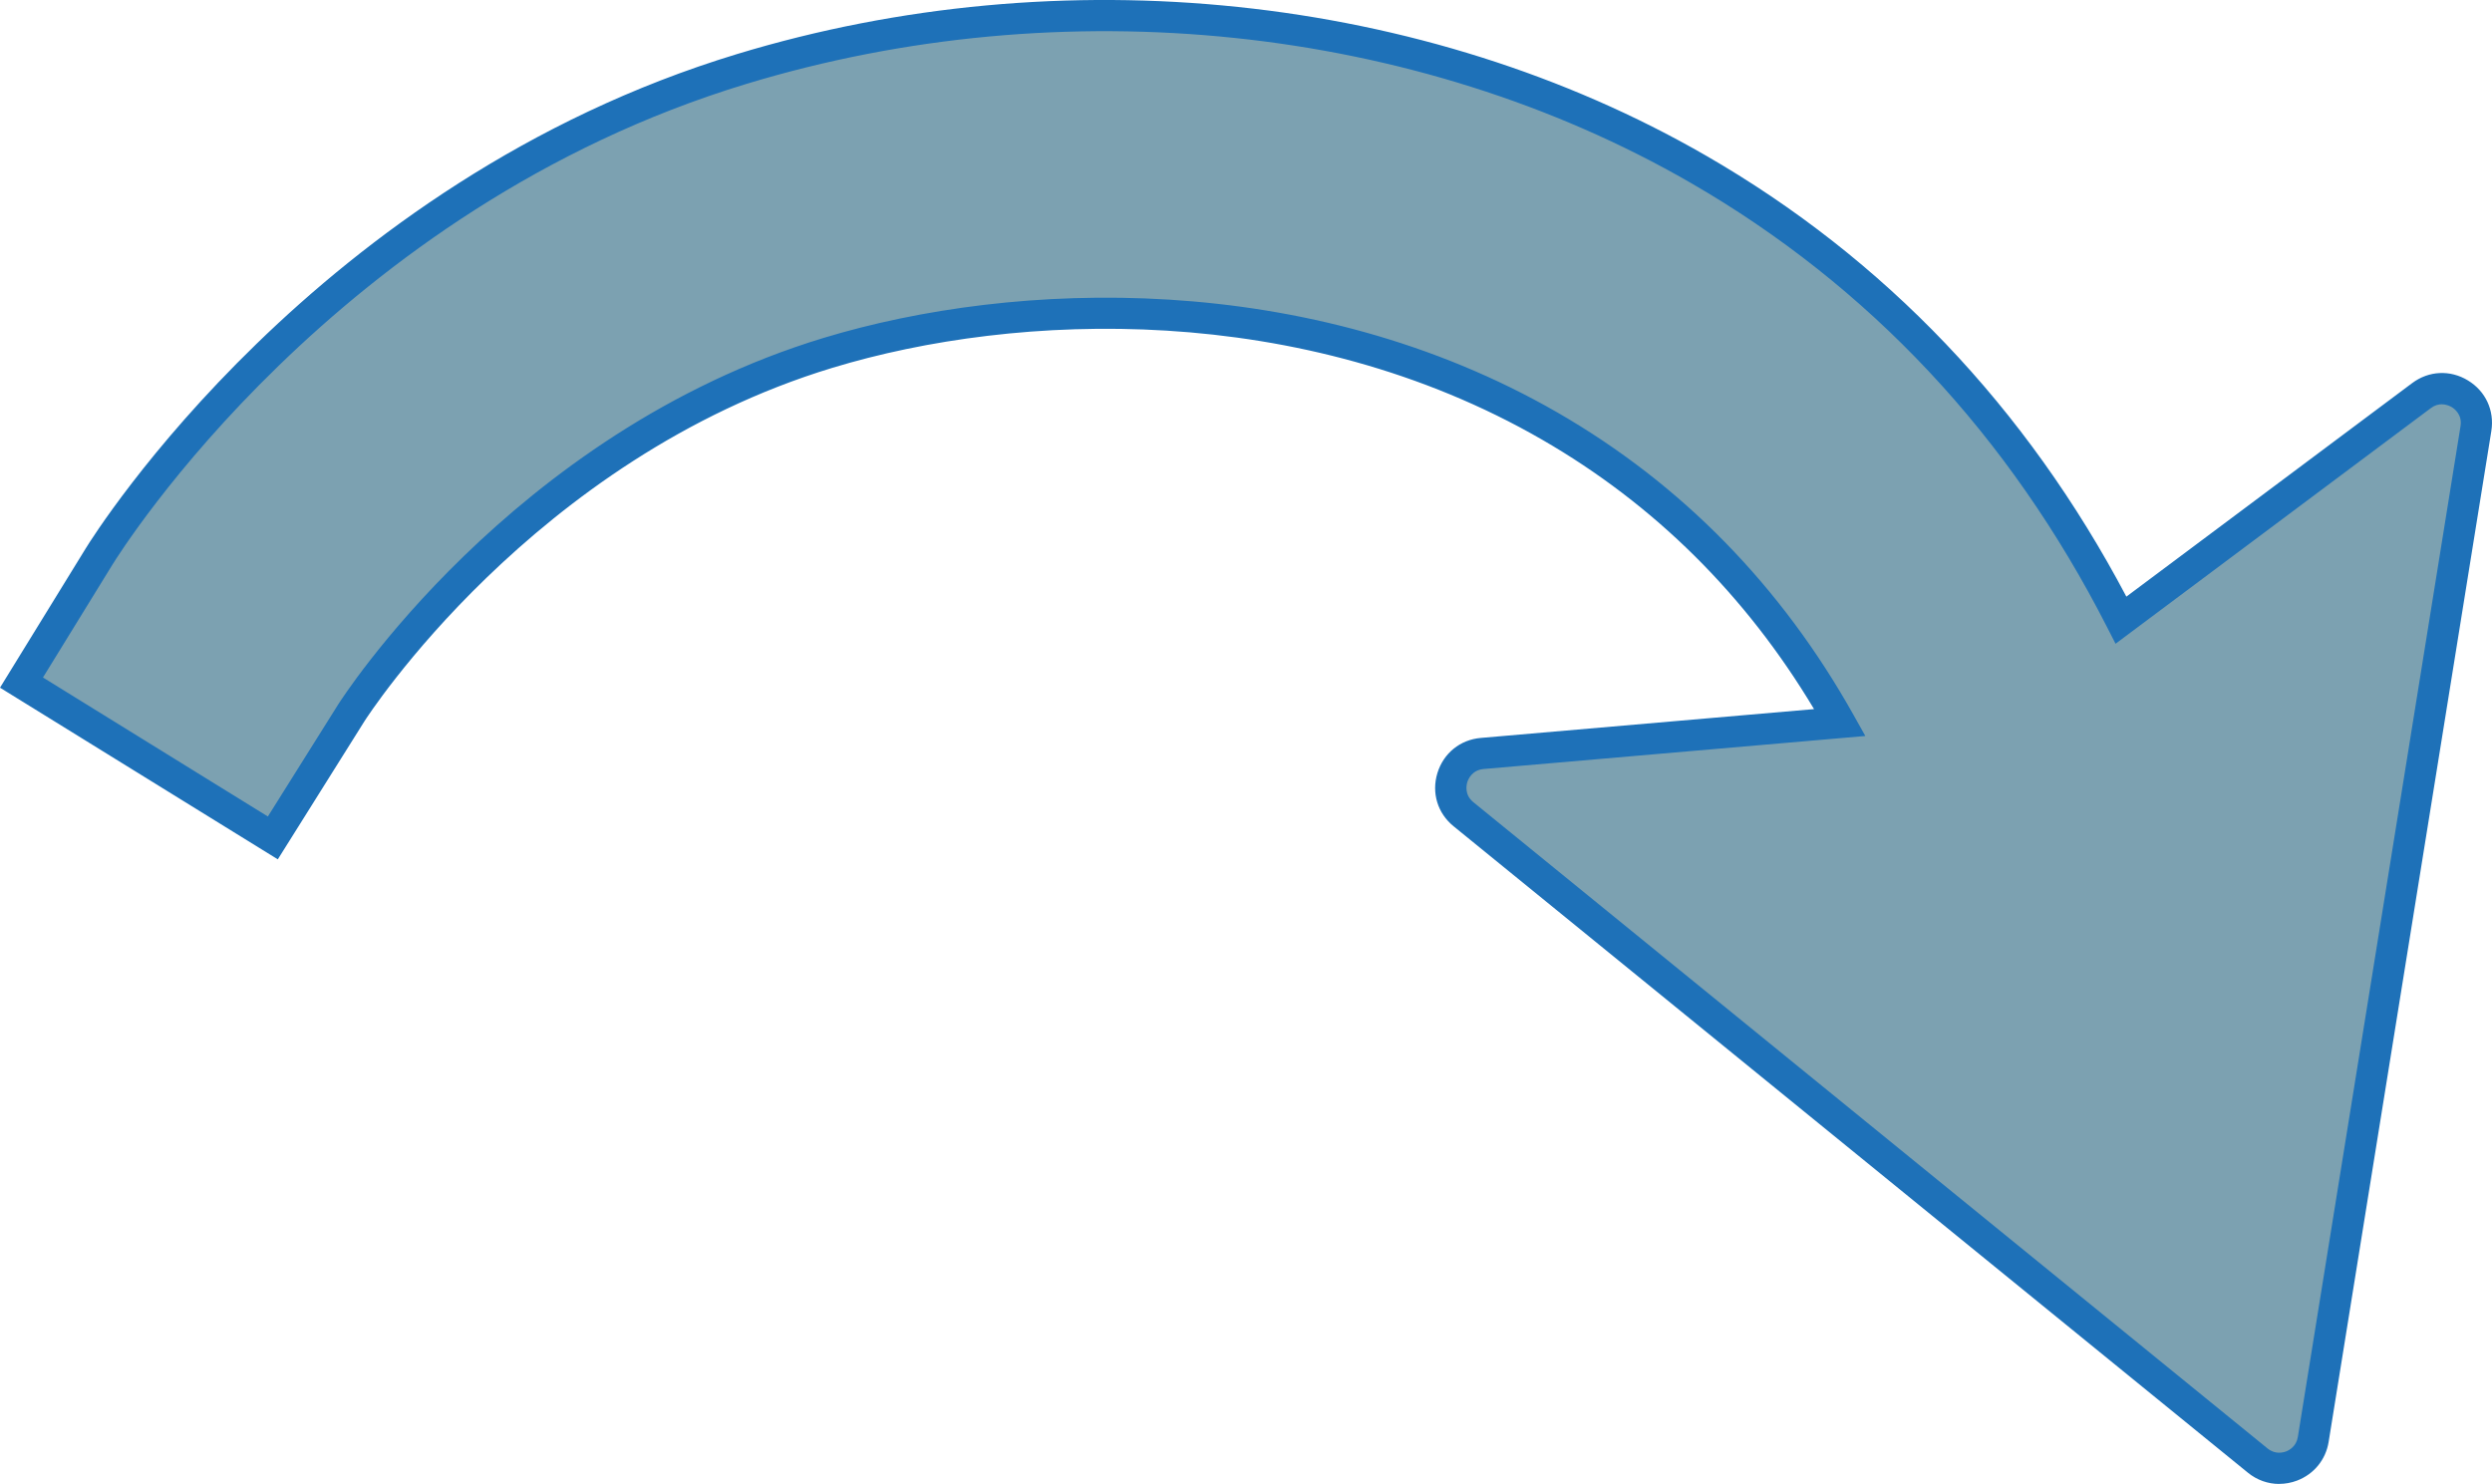
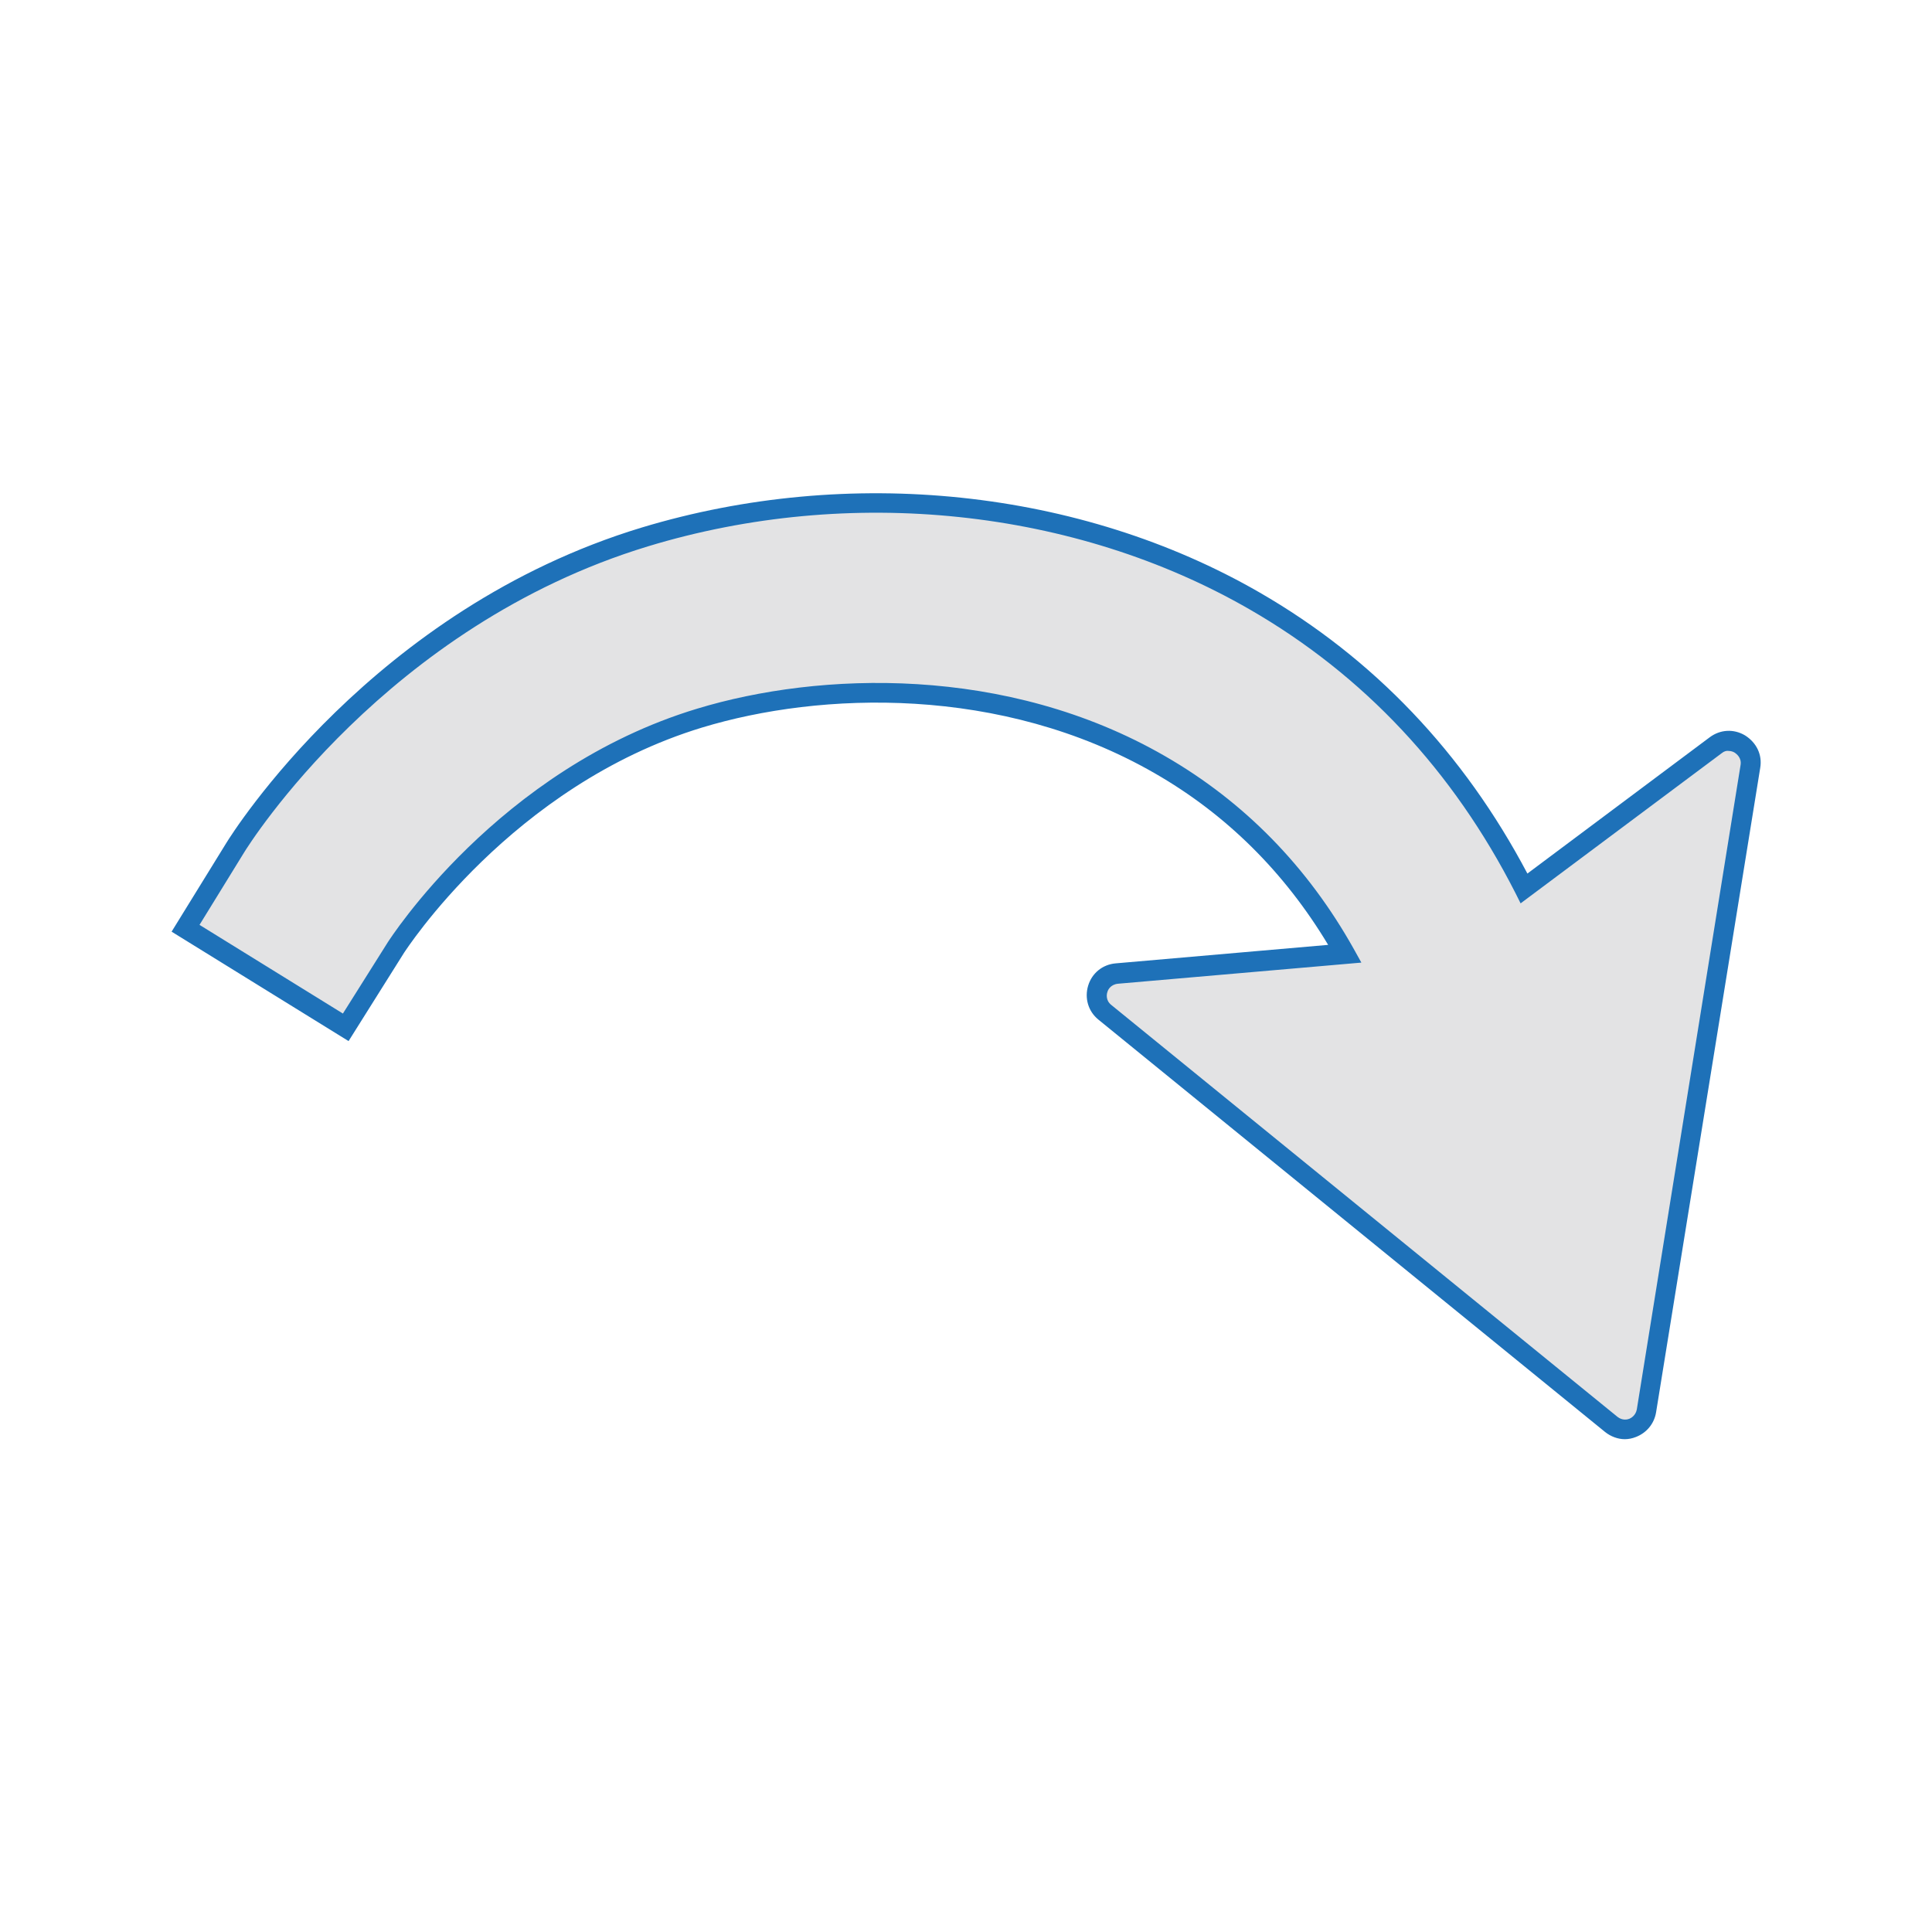
- <svg xmlns="http://www.w3.org/2000/svg" id="katman_2" viewBox="0 0 479.13 285.35" version="1.1">
-   <defs id="defs4">
-     <style id="style2">.cls-1{fill:#7ca1b1;}.cls-2{fill:#1e71b8;}</style>
-   </defs>
-   <g id="katman_1" transform="matrix(-1,0,0,1,479.1317,0)">
-     <g id="g10">
-       <path class="cls-1" d="m 13.55,76.08 57.78,43.18 c 18.93,-37.14 46.42,-66.62 81.31,-86.74 53.42,-30.8 122.15,-38 183.88,-19.26 80.09,24.31 121.85,90.98 123.59,93.8 l 14.88,24.19 -48.32,29.87 -15.09,-24.06 c -0.32,-0.51 -32.75,-51.33 -91.63,-69.21 -36.22,-10.99 -91.71,-13.07 -138.8,14.09 -23.48,13.54 -42.12,32.63 -55.77,57 l 68.77,5.95 c 5.91,0.51 8.19,7.95 3.6,11.69 L 45.05,280.86 c -3.94,3.21 -9.87,0.95 -10.68,-4.07 L 3.09,82.41 C 2.15,76.56 8.8,72.53 13.55,76.08 Z" id="path6" />
-       <path class="cls-2" d="m 40.92,285.35 c -1.15,0 -2.32,-0.21 -3.45,-0.64 -3.24,-1.24 -5.51,-4.02 -6.06,-7.44 L 0.13,82.89 c -0.63,-3.94 1.09,-7.67 4.51,-9.74 3.41,-2.07 7.52,-1.87 10.71,0.52 L 70.3,114.73 C 89.57,78.27 116.76,49.74 151.15,29.91 205.26,-1.28 274.89,-8.59 337.4,10.39 418.49,35 460.91,102.62 462.67,105.49 l 16.46,26.75 -53.41,33.01 -16.68,-26.59 c -0.32,-0.5 -32.31,-50.43 -89.96,-67.93 -35.62,-10.81 -90.17,-12.86 -136.43,13.81 -21.59,12.45 -39.16,29.87 -52.3,51.82 l 64.06,5.54 c 3.98,0.34 7.17,2.93 8.35,6.74 1.17,3.81 -0.02,7.75 -3.12,10.26 L 46.94,283.19 c -1.75,1.43 -3.87,2.17 -6.03,2.17 z M 9.65,77.75 c -0.91,0 -1.62,0.37 -1.91,0.54 -0.49,0.29 -2.05,1.43 -1.69,3.65 l 31.28,194.38 c 0.3,1.85 1.69,2.57 2.27,2.79 0.58,0.22 2.1,0.61 3.55,-0.57 l 152.7,-124.28 c 1.75,-1.42 1.33,-3.3 1.17,-3.85 -0.17,-0.54 -0.89,-2.33 -3.13,-2.53 l -73.4,-6.35 2.27,-4.05 c 13.9,-24.82 33.04,-44.38 56.88,-58.13 47.93,-27.63 104.35,-25.54 141.17,-14.36 60.15,18.26 92.98,69.97 93.31,70.49 l 13.51,21.53 43.24,-26.73 -13.32,-21.64 C 455.83,105.85 414.58,40.1 335.64,16.14 274.7,-2.37 206.85,4.73 154.14,35.12 119.79,54.93 92.83,83.7 74,120.62 L 72.38,123.79 11.76,78.48 C 11.02,77.92 10.29,77.74 9.65,77.74 Z" id="path8" />
-     </g>
-   </g>
+ <svg xmlns="http://www.w3.org/2000/svg" version="1.0" id="katman_2_00000062160673057393631680000016672637098088076699_" x="0px" y="0px" viewBox="0 0 512 512" style="enable-background:new 0 0 512 512;" xml:space="preserve">
+   <defs id="defs11" />
+   <style type="text/css" id="style2">
+ 	.st0{fill:#E3E3E4;}
+ 	.st1{fill:#1E71B8;}
+ </style>
+   <path class="st0" d="m 454.675,197.5 -50.8,37.9 c -16.6,-32.6 -40.8,-58.5 -71.4,-76.2 -46.9,-27.1 -107.3,-33.4 -161.6,-16.9 -70.4,21.4 -107.1,79.9 -108.6,82.4 l -13.1,21.3 42.5,26.2 13.3,-21.1 c 0.3,-0.4 28.8,-45.1 80.5,-60.8 31.8,-9.7 80.6,-11.5 122,12.4 20.6,11.9 37,28.7 49,50.1 l -60.4,5.2 c -5.2,0.4 -7.2,7 -3.2,10.3 l 134.1,109.1 c 3.5,2.8 8.7,0.8 9.4,-3.6 l 27.5,-170.8 c 0.8,-5.1 -5,-8.6 -9.2,-5.5 z" id="path4" />
+   <path class="st1" d="m 430.575,381.4 c 1,0 2,-0.2 3,-0.6 2.8,-1.1 4.8,-3.5 5.3,-6.5 l 27.6,-170.8 c 0.6,-3.5 -1,-6.7 -4,-8.6 -3,-1.8 -6.6,-1.6 -9.4,0.5 l -48.3,36.1 c -16.9,-32 -40.8,-57.1 -71,-74.5 -47.5,-27.4 -108.7,-33.8 -163.7,-17.2 -71.3,21.6 -108.5,81 -110.1,83.6 l -14.5,23.5 46.9,29 14.7,-23.4 c 0.3,-0.4 28.4,-44.3 79,-59.7 31.3,-9.5 79.2,-11.3 119.9,12.1 19,10.9 34.4,26.2 46,45.5 l -56.3,4.9 c -3.5,0.3 -6.3,2.6 -7.3,5.9 -1,3.3 0,6.8 2.7,9 l 134.3,109.3 c 1.5,1.2 3.4,1.9 5.2,1.9 z m 27.5,-182.4 c 0.8,0 1.4,0.3 1.7,0.5 0.4,0.3 1.8,1.3 1.5,3.2 l -27.5,170.8 c -0.3,1.6 -1.5,2.3 -2,2.5 -0.5,0.2 -1.8,0.5 -3.1,-0.5 l -134.2,-109.2 c -1.5,-1.2 -1.2,-2.9 -1,-3.4 0.1,-0.5 0.8,-2 2.8,-2.2 l 64.5,-5.6 -2,-3.6 c -12.2,-21.8 -29,-39 -50,-51.1 -42.1,-24.3 -91.7,-22.4 -124,-12.6 -52.9,16 -81.7,61.5 -82,61.9 l -11.9,18.9 -38,-23.5 11.7,-19 c 1.5,-2.5 37.8,-60.2 107.1,-81.3 53.6,-16.3 113.2,-10 159.5,16.7 30.2,17.4 53.9,42.7 70.4,75.1 l 1.4,2.8 53.3,-39.8 c 0.6,-0.5 1.3,-0.7 1.8,-0.6 z" id="path6" />
</svg>
